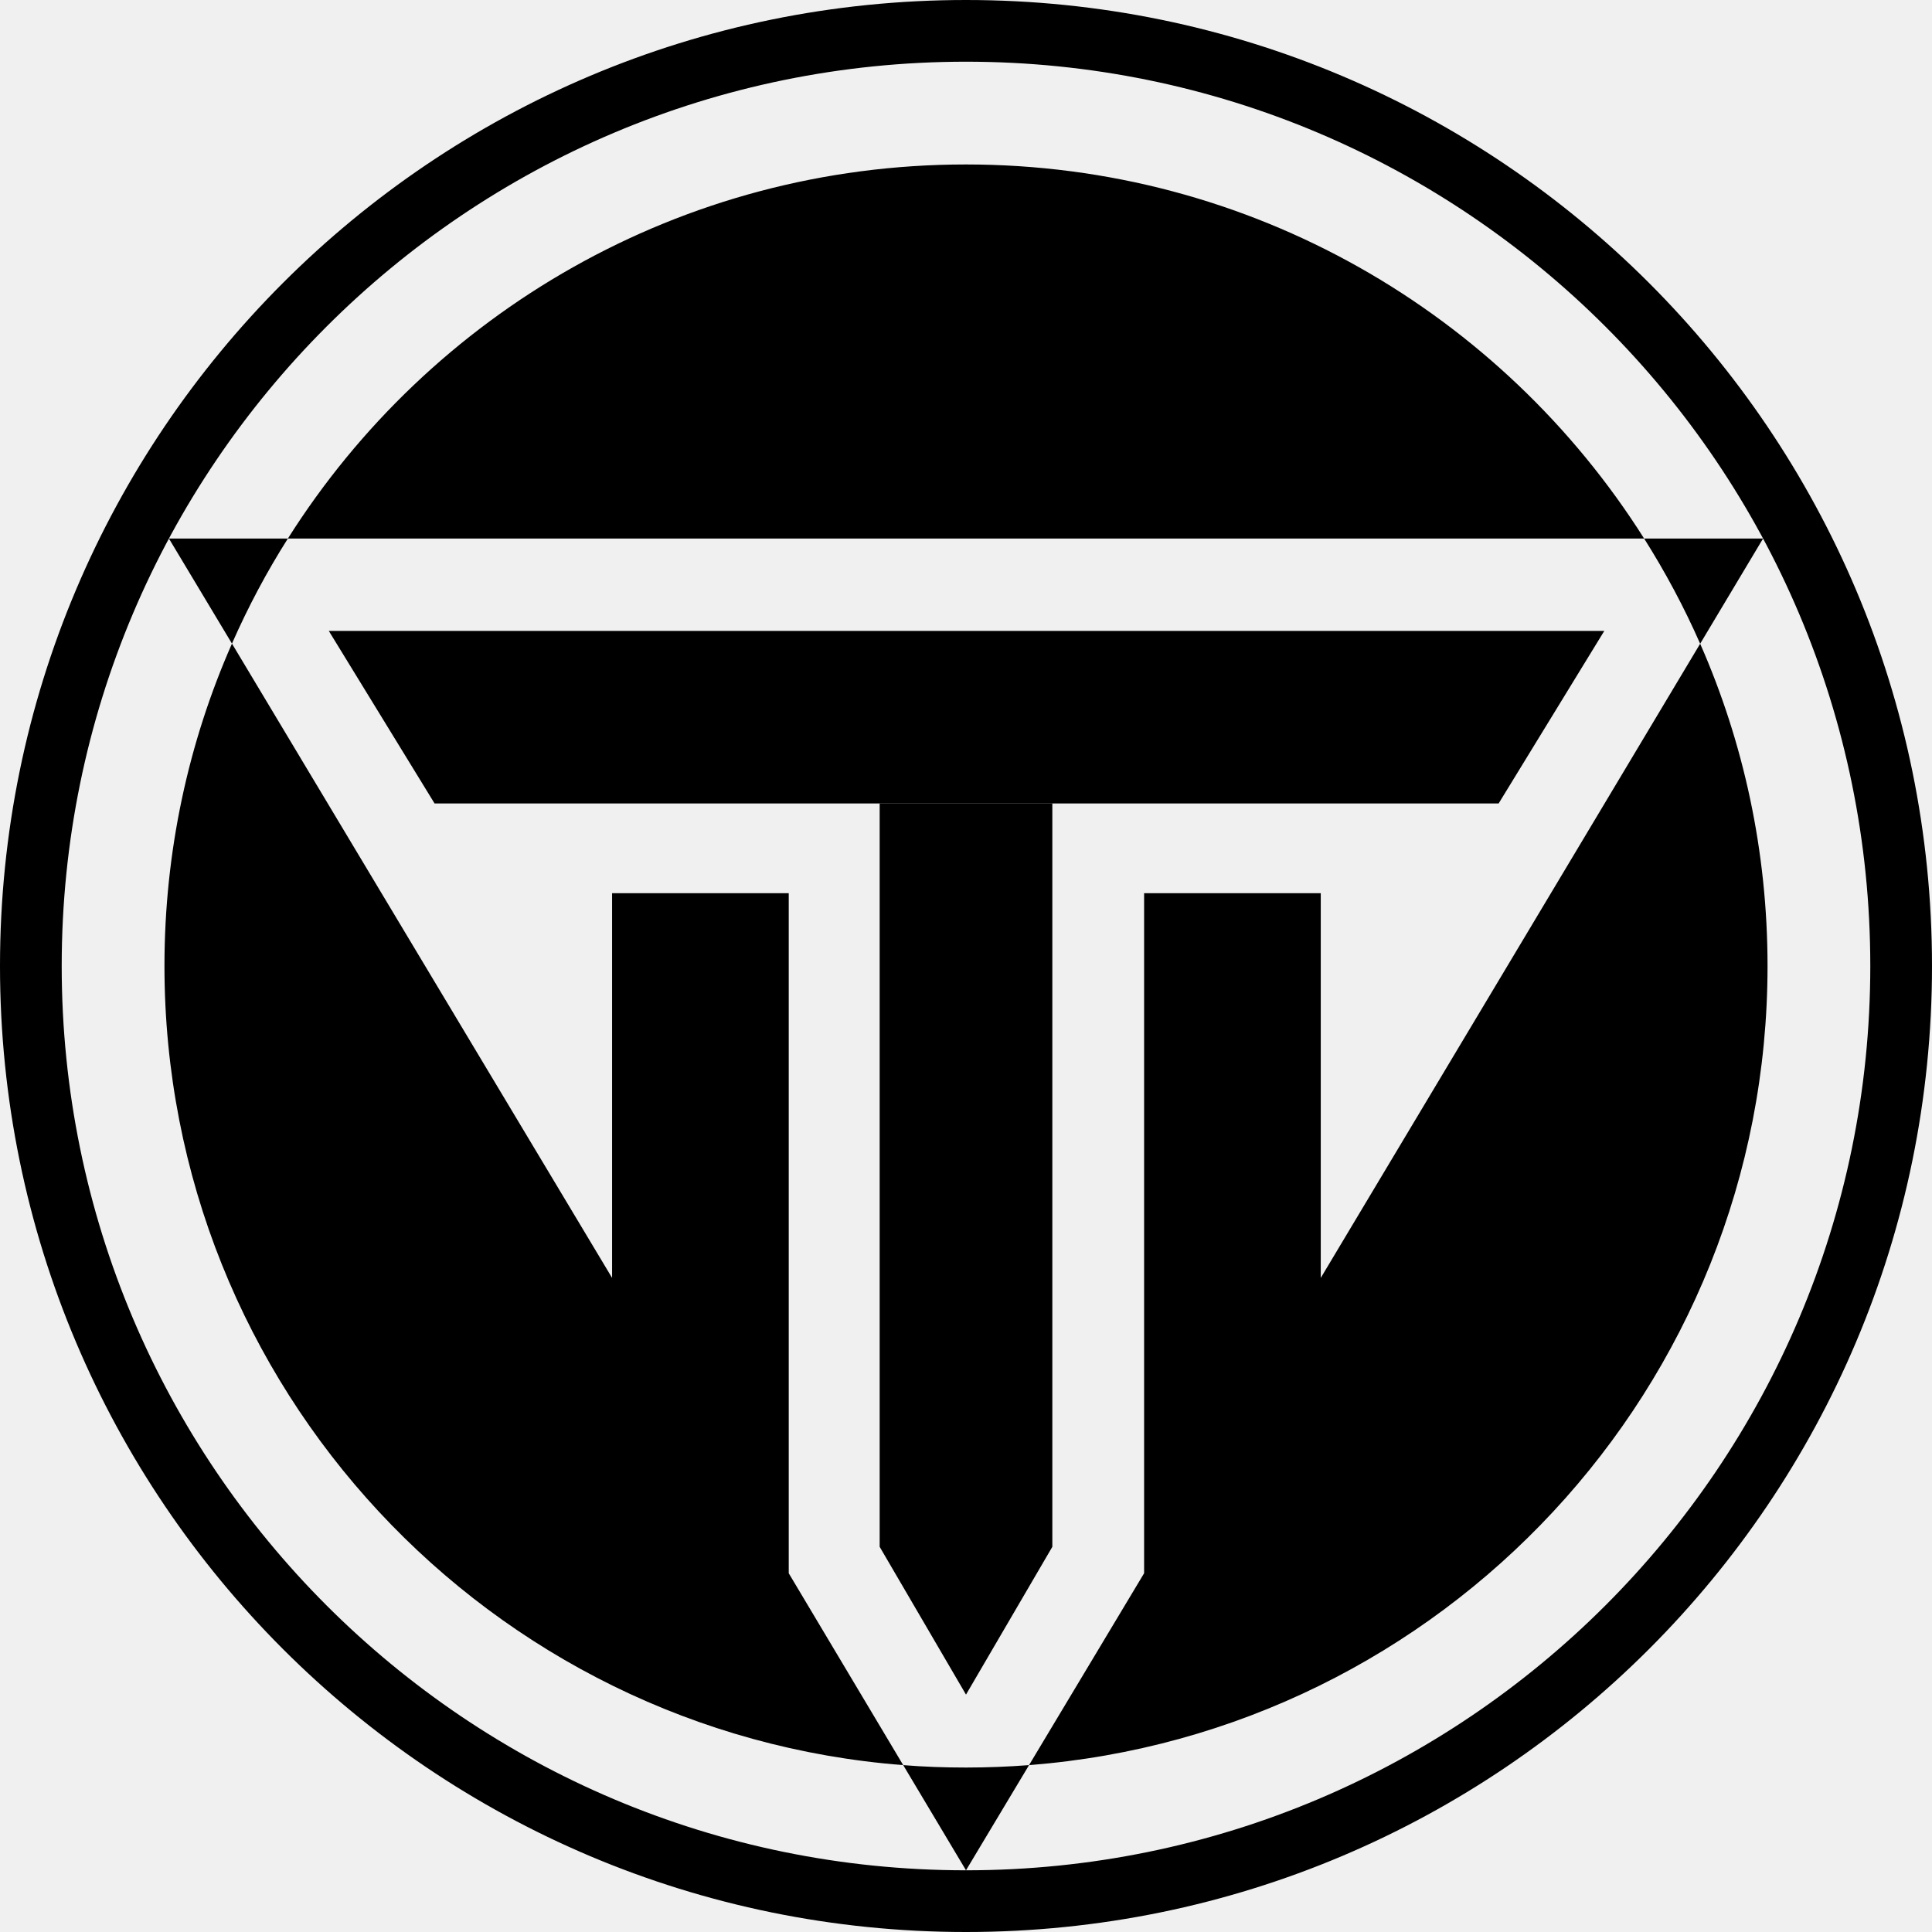
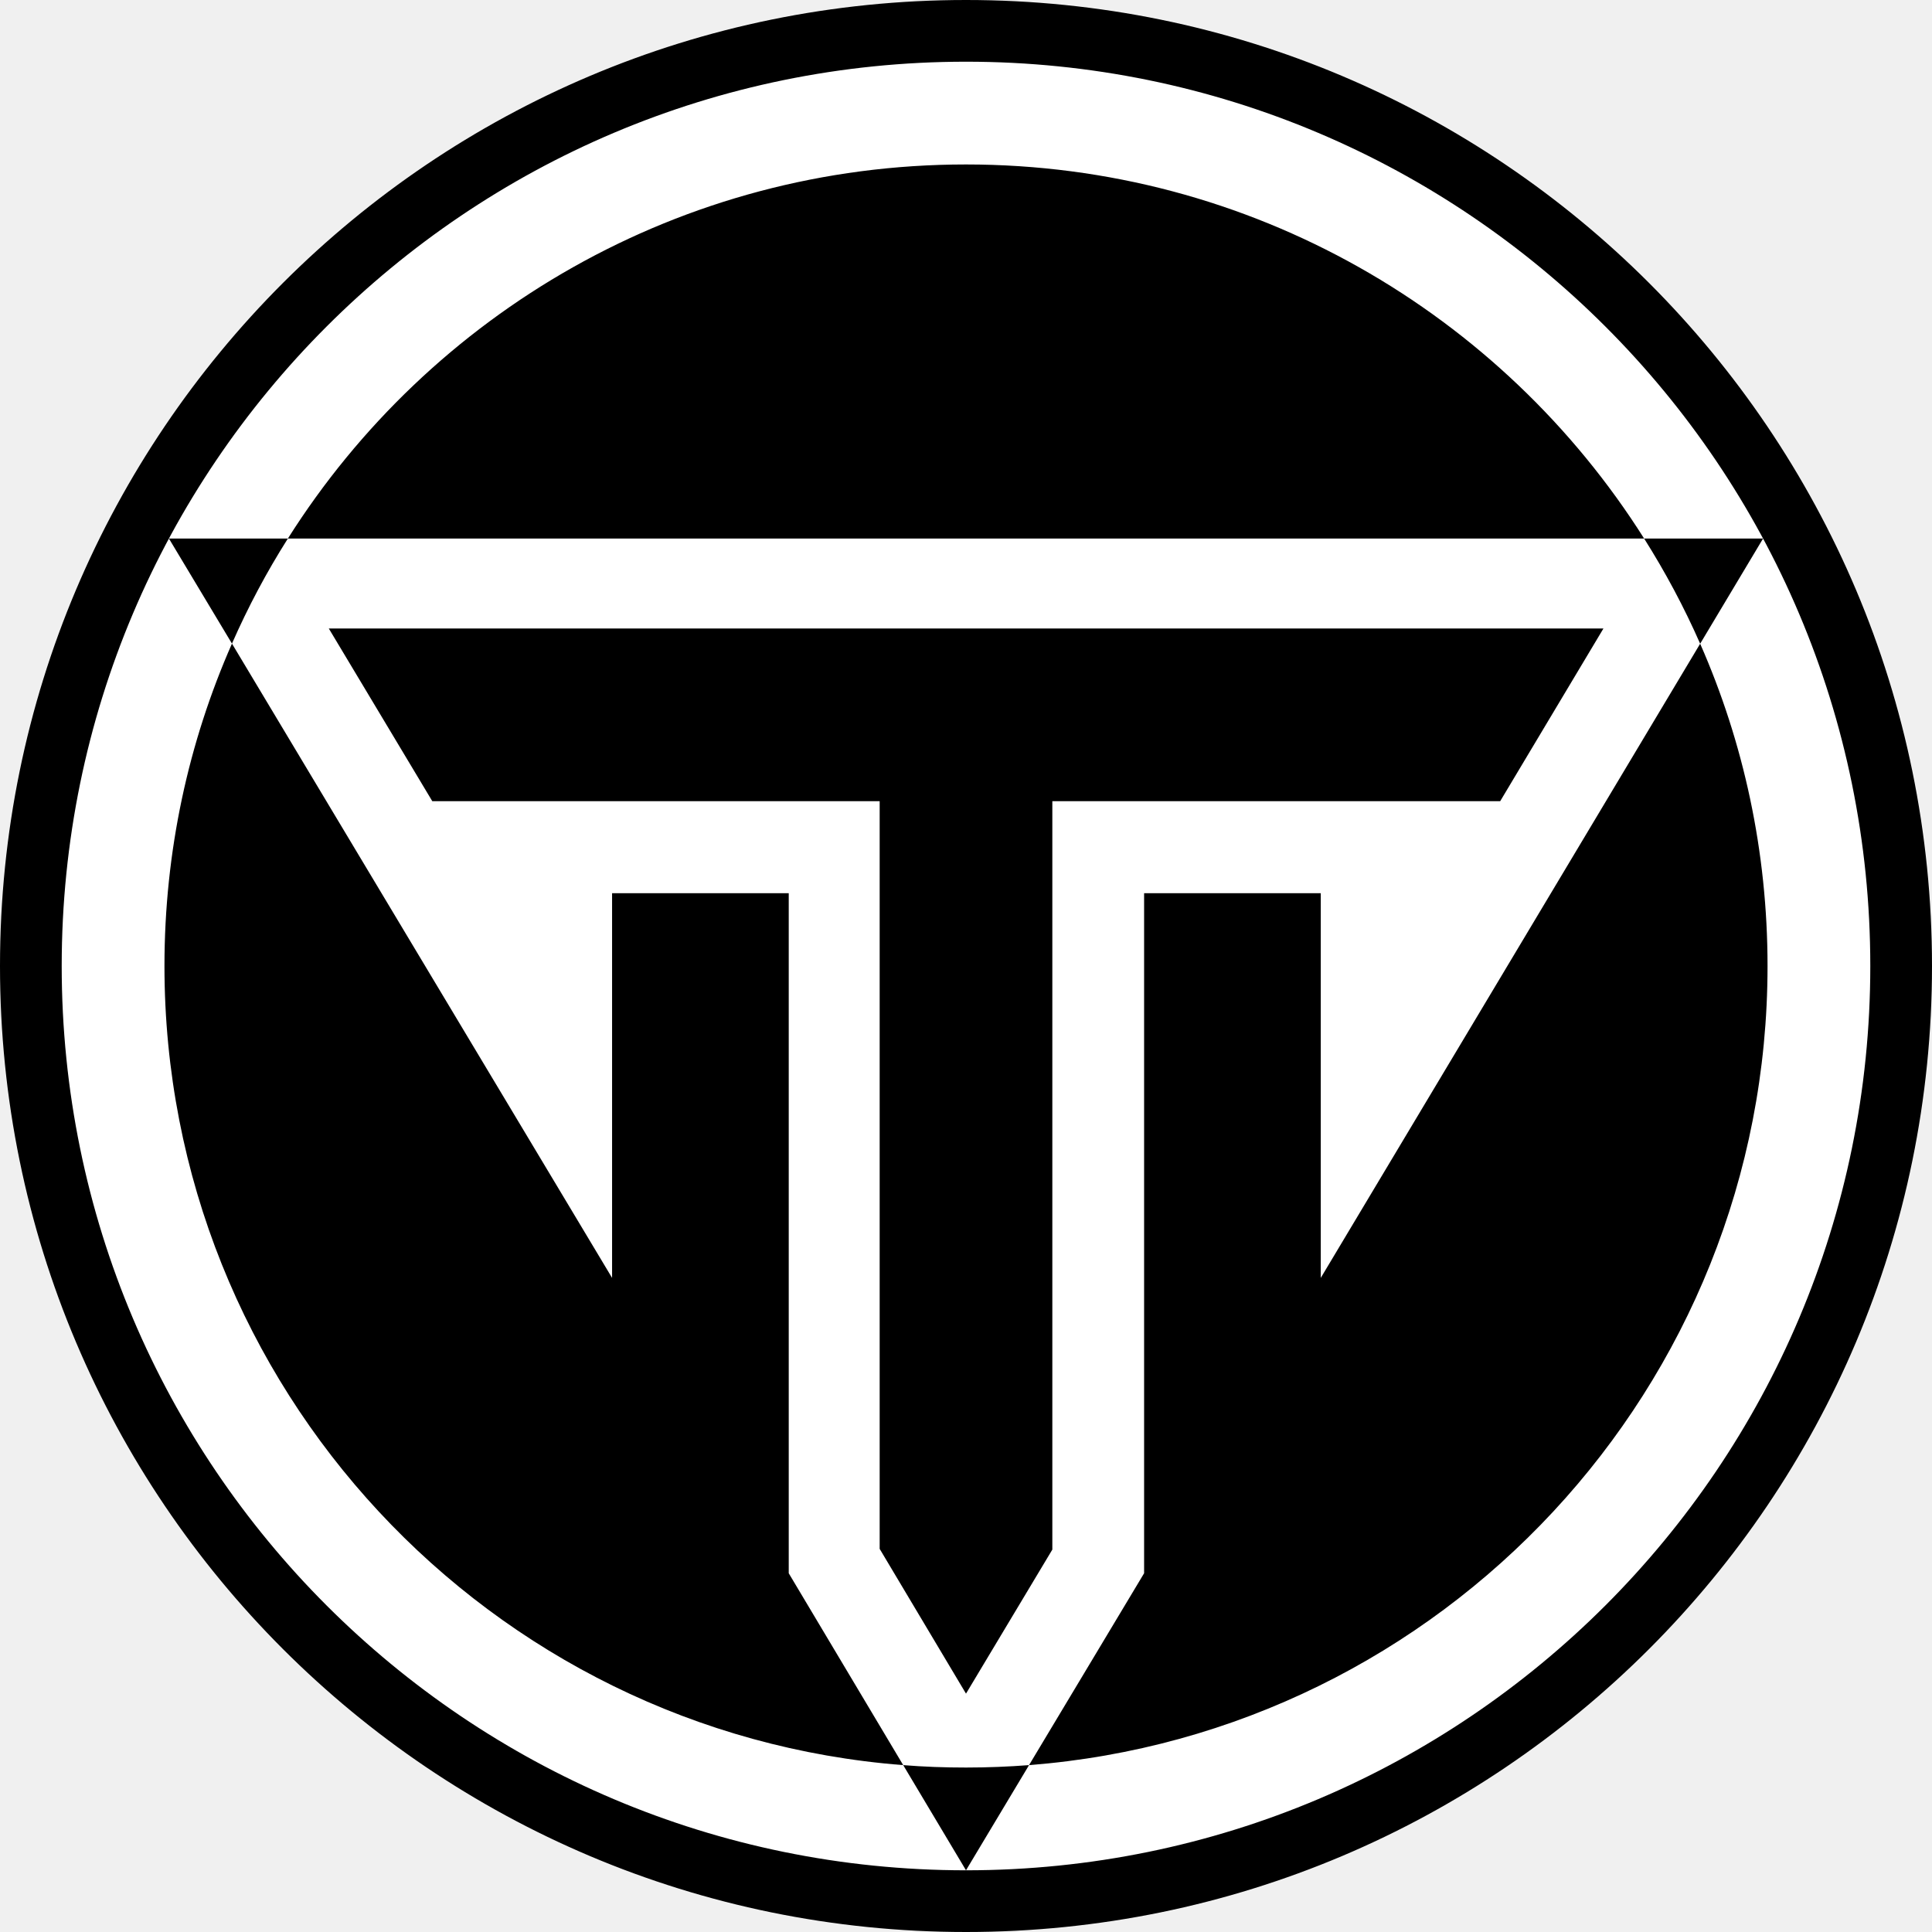
<svg xmlns="http://www.w3.org/2000/svg" viewBox="0 0 16 16" version="1.1">
-   <path d="M7.48,14.618 C4.057,14.353 1.362,11.491 1.362,8 C1.362,7.05 1.561,6.147 1.921,5.33 L1.399,4.46 L2.384,4.46 C3.56,2.598 5.635,1.362 8,1.362 C10.365,1.362 12.44,2.598 13.616,4.46 L14.601,4.46 L14.08,5.331 C14.439,6.147 14.638,7.05 14.638,8 C14.638,11.491 11.944,14.352 8.522,14.618 L8,15.489 L7.48,14.618 Z M8,16 C3.582,16 0,12.418 0,8 C0,3.582 3.582,0 8,0 C12.418,0 16,3.582 16,8 C16,12.418 12.418,16 8,16 Z M8,15.489 C12.136,15.489 15.489,12.136 15.489,8 C15.489,3.864 12.136,0.511 8,0.511 C3.864,0.511 0.511,3.864 0.511,8 C0.511,12.136 3.864,15.489 8,15.489 Z M7.48,14.618 C7.652,14.632 7.825,14.638 8,14.638 C8.176,14.638 8.35,14.631 8.522,14.618 L9.475,13.029 L9.475,7.397 L10.938,7.397 L10.938,10.583 L14.08,5.331 C13.947,5.028 13.791,4.737 13.616,4.46 L2.384,4.46 C2.209,4.736 2.054,5.027 1.921,5.33 L5.069,10.583 L5.069,7.397 L6.532,7.397 L6.532,13.029 L7.48,14.618 Z M8.715,6.655 L8.715,12.81 L8,14.034 L7.285,12.81 L7.285,6.655 L8.715,6.655 Z M13.286,5.225 L12.411,6.654 L3.599,6.654 L2.723,5.225 L13.286,5.225 Z" />
+   <circle fill="#FFFFFF" cx="8" cy="8" r="7.9" />
+   <path d="M7.48,14.618 C4.057,14.353 1.362,11.491 1.362,8 C1.362,7.05 1.561,6.147 1.921,5.33 L1.399,4.46 L2.384,4.46 C3.56,2.598 5.635,1.362 8,1.362 C10.365,1.362 12.44,2.598 13.616,4.46 L14.601,4.46 L14.08,5.331 C14.439,6.147 14.638,7.05 14.638,8 C14.638,11.491 11.944,14.352 8.522,14.618 L8,15.489 L7.48,14.618 Z M8,16 C3.582,16 -4.4408921e-16,12.418 -4.4408921e-16,8 C-4.4408921e-16,3.582 3.582,0 8,0 C12.418,0 16,3.582 16,8 C16,12.418 12.418,16 8,16 Z M8,15.489 C12.136,15.489 15.489,12.136 15.489,8 C15.489,3.864 12.136,0.511 8,0.511 C3.864,0.511 0.511,3.864 0.511,8 C0.511,12.136 3.864,15.489 8,15.489 Z M7.48,14.618 C7.652,14.632 7.825,14.638 8,14.638 C8.176,14.638 8.35,14.631 8.522,14.618 L9.475,13.029 L9.475,7.397 L10.938,7.397 L10.938,10.583 L14.08,5.331 C13.947,5.028 13.791,4.737 13.616,4.46 L2.384,4.46 C2.209,4.736 2.054,5.027 1.921,5.33 L5.069,10.583 L5.069,7.397 L6.532,7.397 L6.532,13.029 L7.48,14.618 Z M2.723,5.205 L13.279,5.205 L12.424,6.635 L8.715,6.635 L8.715,12.833 L8,14.026 L7.285,12.827 L7.285,6.635 L3.58,6.635 L2.723,5.205 Z" fill="#000000" />
</svg>
